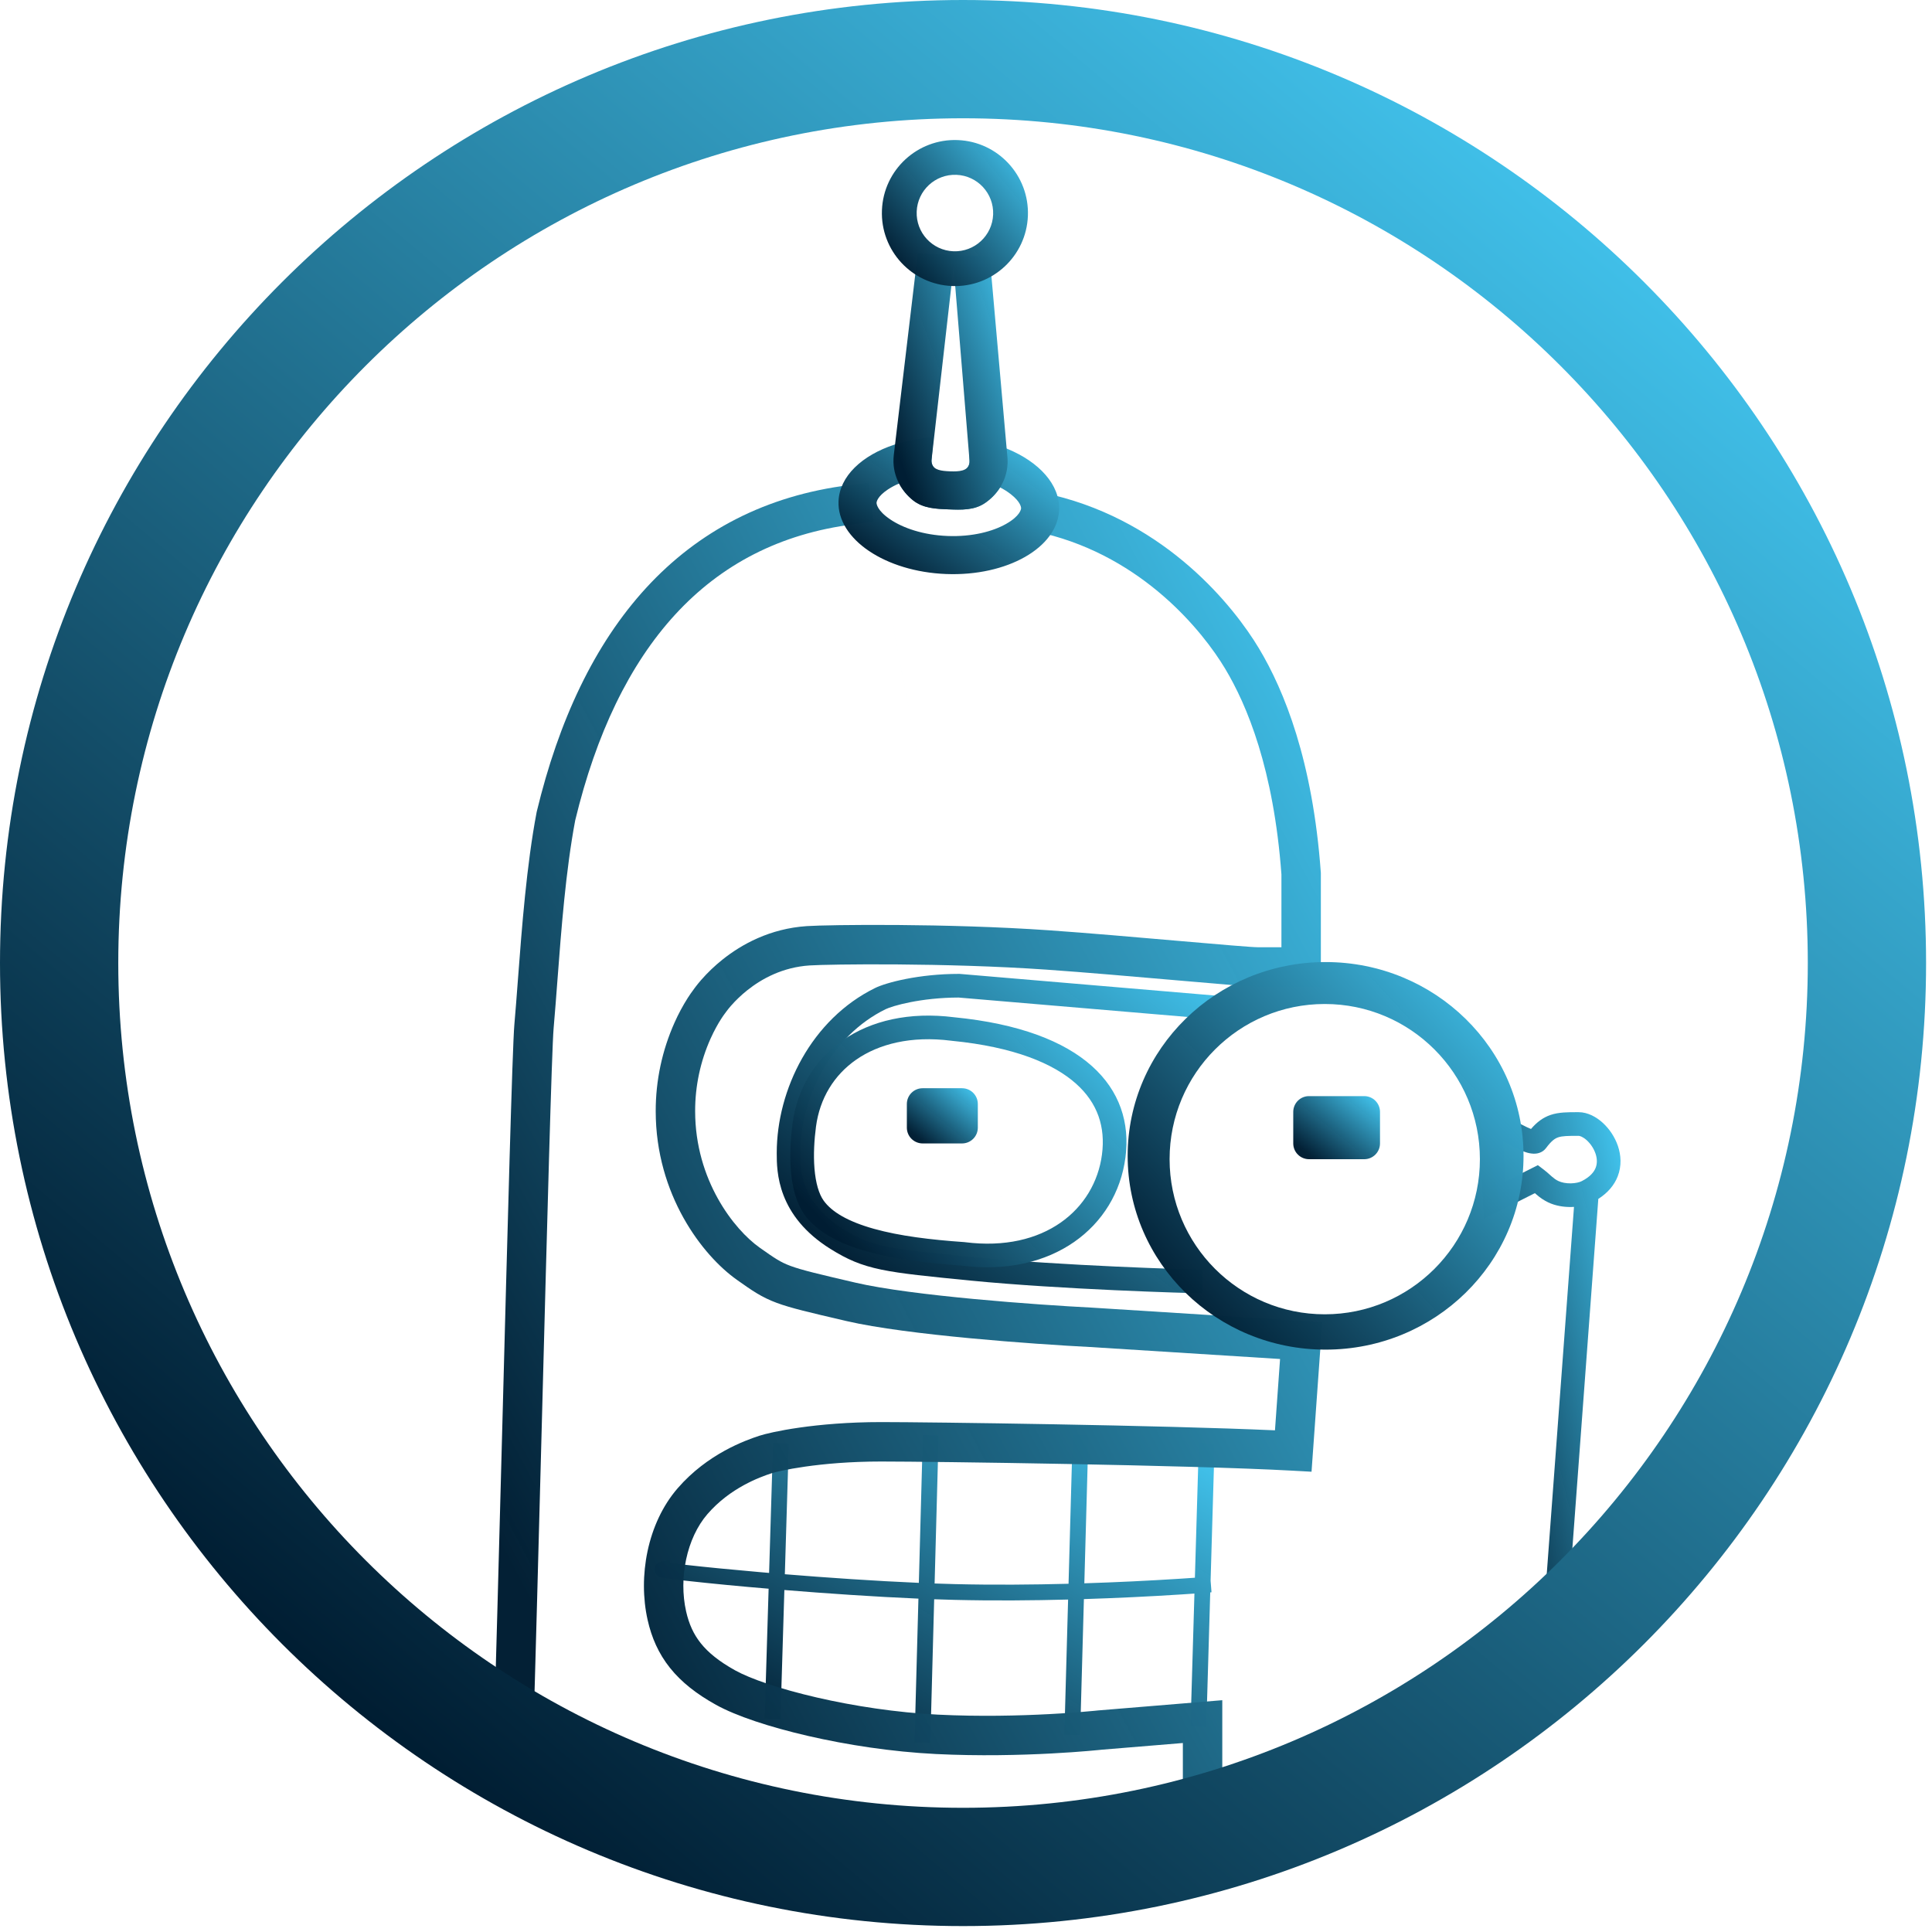
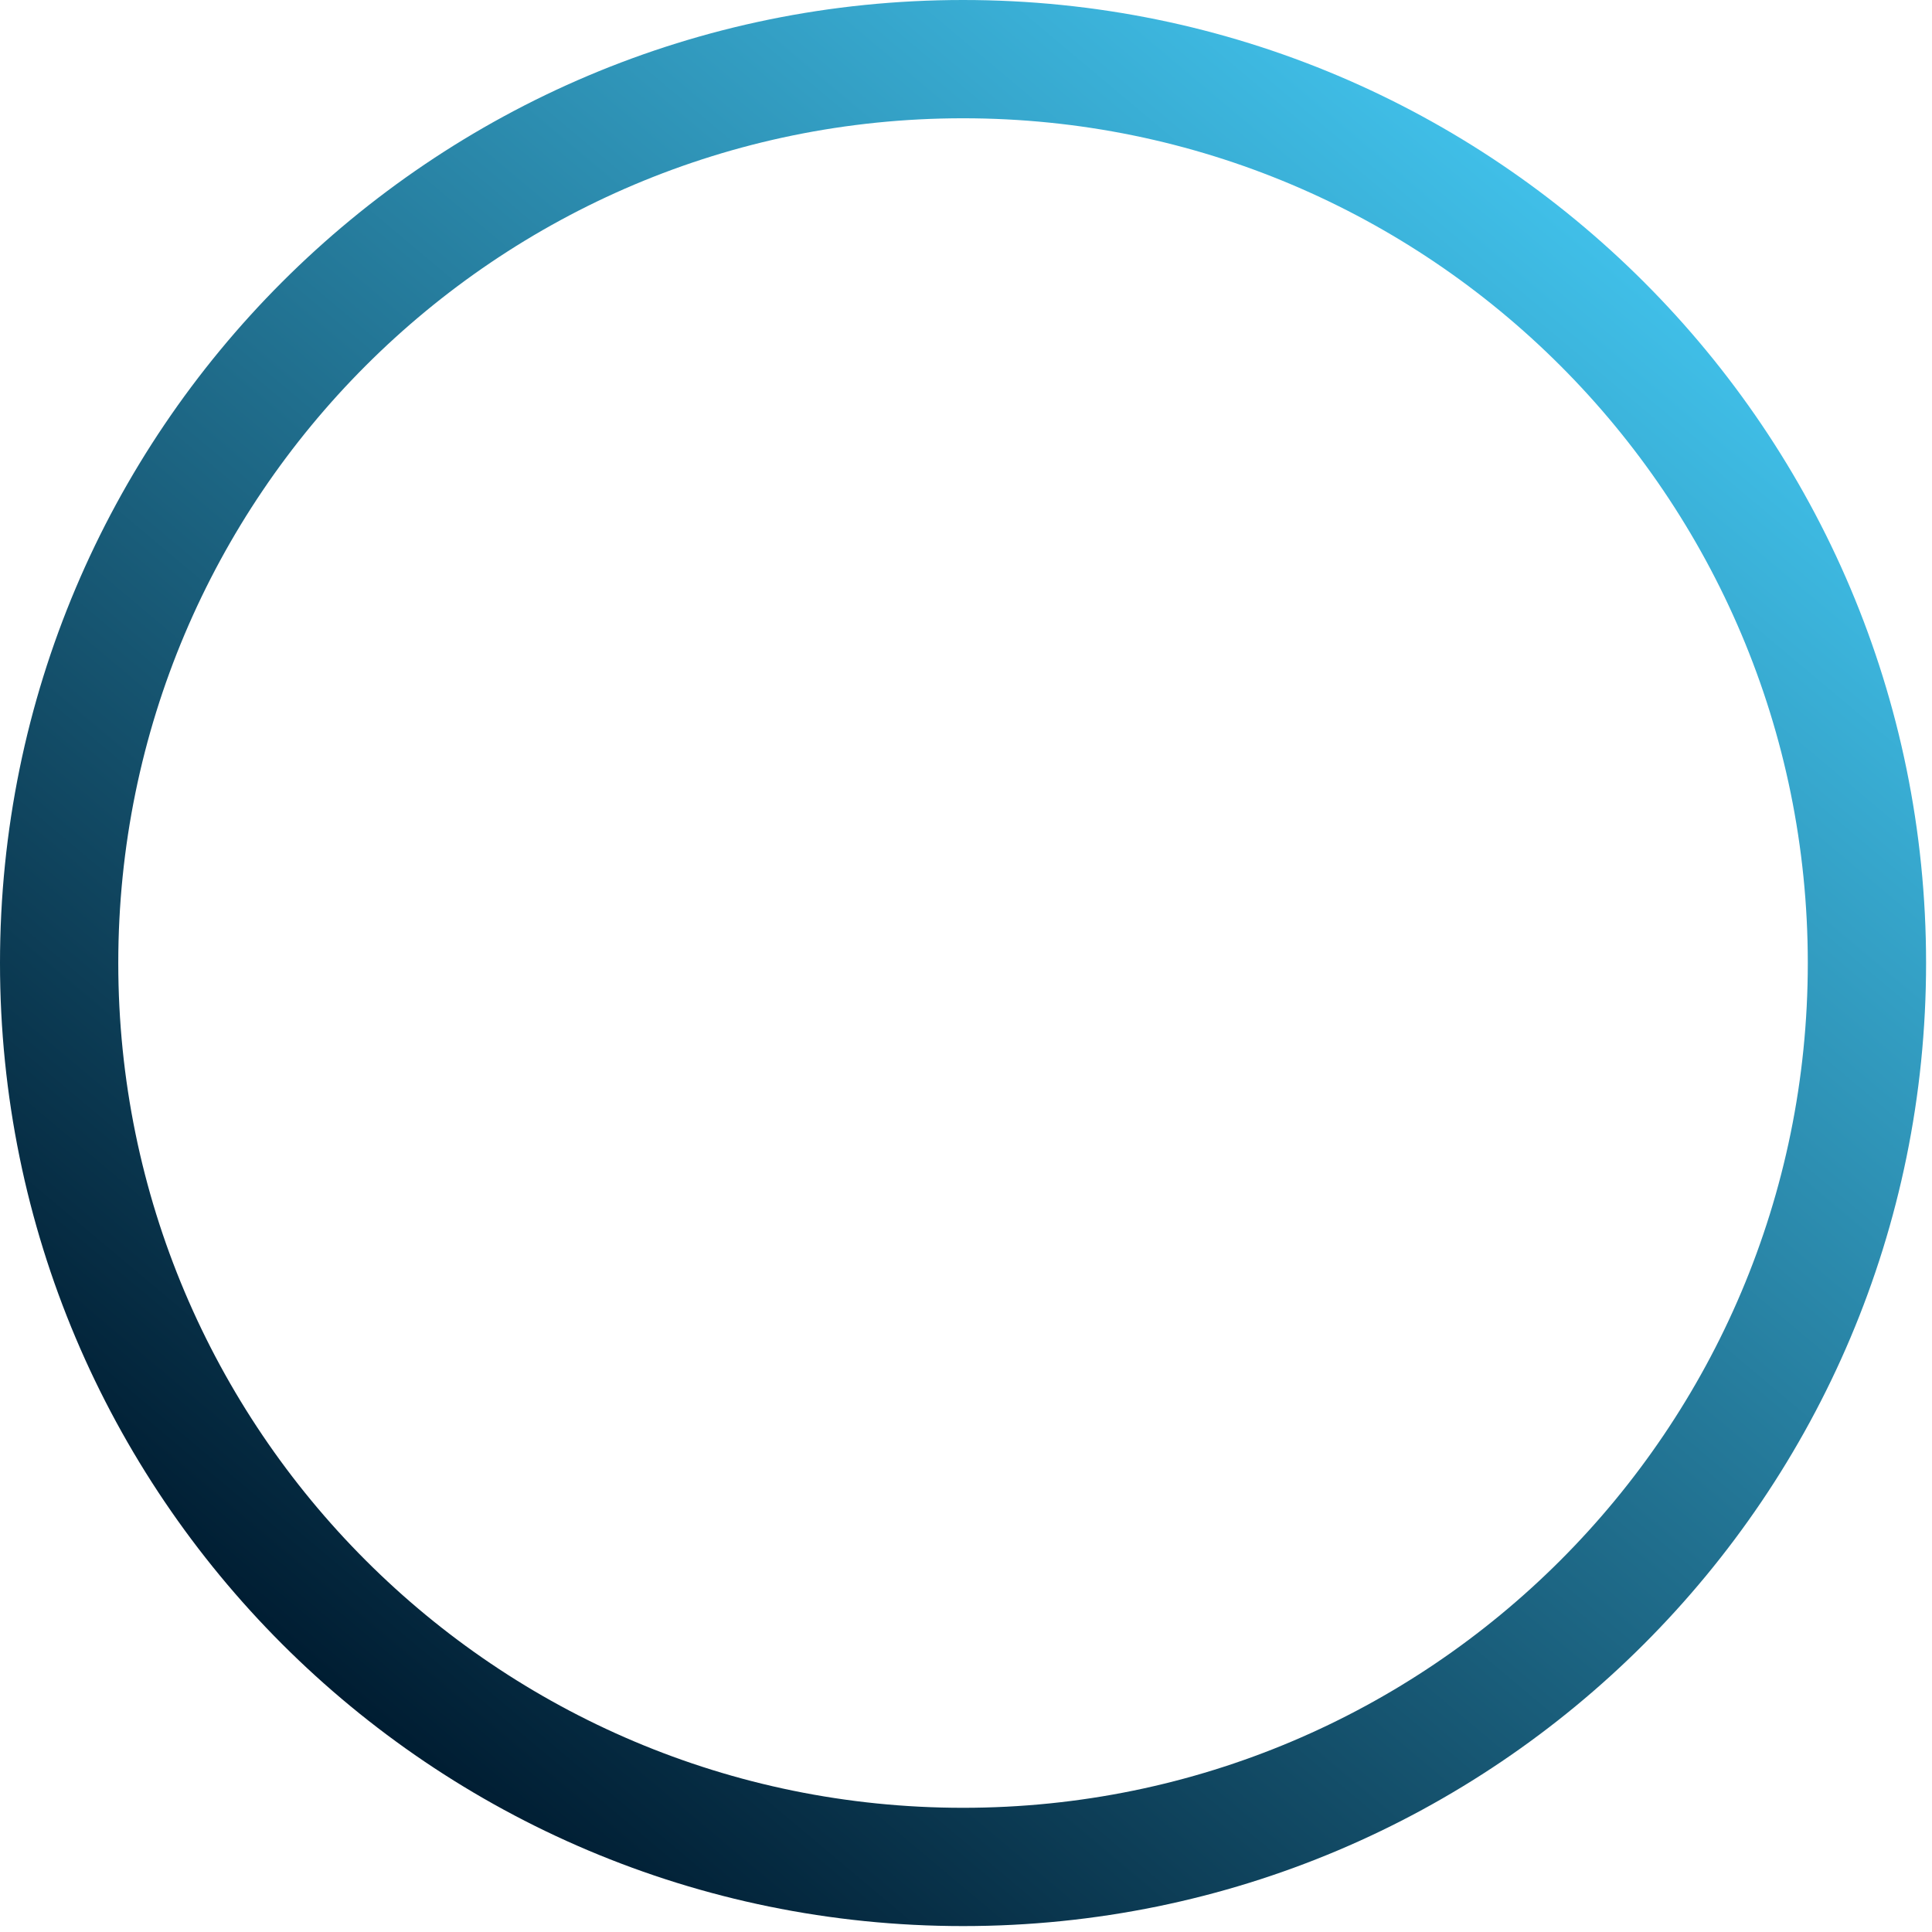
<svg xmlns="http://www.w3.org/2000/svg" width="245" height="245" fill="none">
-   <path fill="url(#a)" fill-rule="evenodd" d="m187.351 139.188 2.449 1.543c.717.452 2.006 1.264 3.17 1.878.463.244.865.435 1.179.558.739-.862 1.515-1.454 2.494-1.784 1.036-.348 2.191-.347 3.38-.346h.16c1.181 0 2.265.62 3.064 1.348a7.148 7.148 0 0 1 1.924 2.938c.394 1.163.49 2.522-.026 3.85-.435 1.12-1.258 2.094-2.46 2.861l-4.201 56.577-2.992-.222 4.109-55.34c-.12.007-.241.012-.361.014-.936.013-1.972-.147-2.891-.579a6.47 6.47 0 0 1-1.491-.99 12.654 12.654 0 0 1-.216-.189l-6.488 3.269-.803-15.386Zm3.295 5.565.265 5.073 4.106-2.07.745.563c.288.218.593.491.823.697l.228.202c.272.234.511.409.813.551.414.195.976.303 1.57.294.602-.009 1.097-.135 1.377-.276 1.093-.551 1.572-1.177 1.776-1.701.21-.539.199-1.157-.019-1.799a4.14 4.14 0 0 0-1.104-1.684c-.499-.455-.893-.566-1.043-.566-1.417 0-2.069.017-2.584.19-.398.134-.836.41-1.538 1.353-.503.677-1.253.73-1.578.722a3.626 3.626 0 0 1-1.018-.194c-.589-.191-1.264-.513-1.895-.846a31.491 31.491 0 0 1-.924-.509Z" clip-rule="evenodd" />
-   <path fill="url(#b)" fill-rule="evenodd" d="m138.027 182.028-.521 18.753a378.81 378.81 0 0 0 12.242-.587c.73-.047 1.33-.089 1.779-.121l.503-17.102 1.999.059-.512 17.417.116 1.471-.16.013-.503 17.098-1.999-.059.497-16.887c-.426.029-.96.066-1.591.107a380.82 380.82 0 0 1-12.426.594l-.479 17.243-1.999-.055.475-17.13c-4.505.117-9.489.162-14.423.04-.834-.021-1.689-.047-2.56-.078l-.492 18.223-2-.054.494-18.248c-5.575-.24-11.637-.656-17-1.093l-.498 16.398-1.999-.061.5-16.503a385.472 385.472 0 0 1-10.494-1.01 73.005 73.005 0 0 1-2.502-.314 6.763 6.763 0 0 1-.652-.122 1.116 1.116 0 0 1-.361-.155 1.007 1.007 0 0 1 .202-1.793c.127-.048.169-.043.278-.065.383-.079.994-.116.994-.116l.035.302c.513.074 1.268.167 2.231.276 2.184.247 5.389.565 9.123.891.397.035.8.07 1.207.104l.5-16.494 1.999.061-.503 16.6c5.364.437 11.428.854 16.994 1.094l.506-18.752 2 .054-.508 18.778c.87.031 1.723.057 2.555.078 4.933.121 9.923.075 14.43-.044l.524-18.866 1.999.055Z" clip-rule="evenodd" />
-   <path fill="url(#c)" fill-rule="evenodd" d="M110.983 125.286c1.373-.674 5.497-1.786 10.641-1.786h.063l35.44 3.005-.254 2.99-35.312-2.995c-4.805.009-8.416 1.066-9.257 1.479-6.857 3.365-10.804 11.096-10.804 18.242 0 1.07.007 2.595.662 4.288.642 1.661 1.95 3.584 4.732 5.322 1.867 1.166 3.247 1.772 5.481 2.236 2.332.483 5.549.804 11.133 1.352C134.543 160.502 150.789 161 152.5 161v3c-1.796 0-18.141-.502-29.285-1.595-5.505-.541-8.921-.876-11.449-1.401-2.625-.545-4.333-1.299-6.462-2.629-3.317-2.071-5.058-4.501-5.94-6.785-.864-2.233-.864-4.231-.864-5.342v-.027c0-8.09 4.429-16.984 12.483-20.935Z" clip-rule="evenodd" />
-   <path fill="url(#d)" fill-rule="evenodd" d="m122.309 157.515.083.011c10.071 1.273 16.437-4.194 17.349-11.105.461-3.494-.541-6.542-3.28-8.991-2.863-2.56-7.874-4.673-15.769-5.446l-.042-.004-.042-.006c-5.102-.645-9.163.423-12.007 2.386-2.829 1.954-4.65 4.921-5.125 8.516-.212 1.61-.338 3.525-.19 5.317.152 1.851.57 3.23 1.162 4.059 1.016 1.425 3.081 2.657 6.39 3.58 3.236.904 7.188 1.384 11.387 1.677l.084.006ZM122 160.5c-8.513-.595-16.779-1.985-20-6.5-2.091-2.931-1.959-8.024-1.5-11.5 1.165-8.83 9.076-14.945 20.5-13.5 16.466 1.612 22.882 8.968 21.717 17.797-1.165 8.83-9.293 15.148-20.717 13.703Z" clip-rule="evenodd" />
-   <rect width="9" height="7" x="115" y="138" fill="url(#e)" rx="2" />
-   <rect width="11" height="8" x="164" y="139" fill="url(#f)" rx="2" />
-   <path fill="url(#g)" fill-rule="evenodd" d="m110.791 66.17-2.481.31c-9.424 1.179-16.897 5.15-22.686 11.45-5.815 6.331-10.033 15.131-12.68 26.096-1.201 6.367-1.763 13.784-2.263 20.386a504.65 504.65 0 0 1-.473 5.956c-.243 2.764-.84 25.277-1.474 49.24-.41 15.482-.836 31.57-1.193 43.328 5.29 3.382 18.765 9.608 37.343 11.172 18.589 1.565 36.829-1.904 45.116-4.216v-8.858l-10.307.85-.092.01-.346.034c-.3.03-.738.071-1.295.118-1.115.094-2.71.214-4.646.316-3.866.204-9.12.342-14.634.068-5.567-.278-11.291-1.159-16.203-2.292-4.855-1.118-9.13-2.53-11.691-3.953-2.444-1.357-4.37-2.862-5.817-4.669-1.46-1.826-2.339-3.844-2.843-6.089-1.23-5.474-.057-12.238 3.81-16.701 3.795-4.378 8.606-6.077 10.346-6.651 1.393-.459 7.102-1.738 15.457-1.738 6.158 0 35.594.396 49.942 1.045l.646-9.046-24.099-1.519c-7.03-.357-23.219-1.509-30.86-3.287l-.287-.067c-4.351-1.012-6.795-1.581-8.576-2.242-1.938-.719-3.128-1.56-4.942-2.842l-.114-.081c-4.372-3.089-10.297-10.796-10.297-21.396a27.43 27.43 0 0 1 2.394-11.239 24.376 24.376 0 0 1 1.667-3.11 17.148 17.148 0 0 1 .776-1.116l.027-.039c.048-.066.113-.156.196-.265.166-.218.403-.516.71-.869a20.956 20.956 0 0 1 2.712-2.587c2.379-1.898 5.977-3.925 10.701-4.237 2.734-.18 17.765-.371 30.774.538 4.81.336 11.007.875 16.219 1.328l.026.002c5.333.463 9.412.815 10.211.815h2.935v-9.237c-.982-13.379-4.366-21.47-7.144-26.1-2.822-4.704-10.355-14.078-22.946-17.138l-2.43-.59 1.181-4.86 2.429.591c14.409 3.502 22.876 14.129 26.054 19.425 3.216 5.36 6.823 14.243 7.849 28.4l.007.091v14.418h-7.935c-1.053 0-5.266-.366-10.188-.794l-.455-.04c-5.231-.454-11.394-.99-16.161-1.323-12.824-.896-27.624-.7-30.096-.537-3.428.226-6.08 1.694-7.913 3.156a16.01 16.01 0 0 0-2.061 1.966 11.432 11.432 0 0 0-.606.753l-.016.022-.001.003-.002.002-.054.08-.061.076-.001.001-.002.003-.014.018a12.051 12.051 0 0 0-.506.735c-.351.55-.834 1.383-1.322 2.468a22.43 22.43 0 0 0-1.954 9.19c0 8.755 4.945 15.025 8.182 17.313 1.926 1.36 2.628 1.843 3.911 2.318 1.441.535 3.549 1.031 8.257 2.127 7.135 1.661 22.885 2.803 29.994 3.164l.016.001 29.161 1.839-1.355 18.967-2.455-.135c-12.974-.713-45.615-1.159-52.124-1.159-7.949 0-13.11 1.229-13.89 1.487-1.522.501-5.254 1.853-8.133 5.176-2.655 3.064-3.656 8.128-2.712 12.331.366 1.626.955 2.918 1.87 4.061.928 1.16 2.284 2.28 4.34 3.423 1.939 1.077 5.664 2.363 10.385 3.451 4.664 1.075 10.093 1.909 15.33 2.17 5.29.263 10.362.132 14.121-.067a140.984 140.984 0 0 0 5.719-.417l.239-.024.078-.008.077-.008.022-.002m0 0 .033-.004L155 215.605v17.991l-1.752.55c-7.658 2.402-27.953 6.698-48.784 4.944-20.86-1.756-35.828-9.143-40.929-12.83l-1.075-.777.041-1.326c.357-11.574.792-27.978 1.213-43.879.644-24.308 1.258-47.442 1.513-50.347.153-1.738.297-3.653.45-5.679.504-6.666 1.099-14.532 2.367-21.218l.011-.06.014-.059c2.777-11.536 7.304-21.216 13.873-28.367 6.606-7.191 15.172-11.707 25.748-13.029l2.481-.31.62 4.962" clip-rule="evenodd" />
-   <path fill="url(#h)" fill-rule="evenodd" d="M168.101 171.149c13.862 0 25.1-11.002 25.1-24.574 0-13.573-11.238-24.575-25.1-24.575C154.238 122 143 133.002 143 146.575c0 13.572 11.238 24.574 25.101 24.574Zm-.107-4.48c10.866 0 19.675-8.809 19.675-19.675 0-10.867-8.809-19.676-19.675-19.676-10.867 0-19.676 8.809-19.676 19.676 0 10.866 8.809 19.675 19.676 19.675Z" clip-rule="evenodd" />
  <path fill="url(#i)" d="M0 122.125c0 67.447 54.677 122.124 122.125 122.124 67.447 0 122.124-54.677 122.124-122.124C244.249 54.677 189.572 0 122.125 0 54.677 0 0 54.677 0 122.125Zm14.999 0c0-59.164 47.962-107.126 107.126-107.126 59.163 0 107.125 47.962 107.125 107.126 0 59.163-47.962 107.125-107.125 107.125-59.164 0-107.126-47.962-107.126-107.125Z" />
-   <path fill="url(#j)" fill-rule="evenodd" d="M122.87 55.624a19.796 19.796 0 0 1 4.863 1.29c4.05 1.67 6.697 4.556 6.575 7.736-.185 4.795-6.597 8.44-14.321 8.142-7.725-.297-13.837-4.425-13.652-9.22.122-3.172 2.969-5.84 7.12-7.198a19.757 19.757 0 0 1 4.922-.918l-.239 2.797a1.303 1.303 0 0 0 .05.58c.079.257.234.494.445.699.427.413 1.087.692 1.837.72.722.029 1.379-.18 1.835-.535.29-.226.499-.51.592-.829a1.29 1.29 0 0 0 .048-.499l-.075-2.765Zm3.957 6.185a6.804 6.804 0 0 1-1.916 1.978c-1.386.943-3.017.868-4.608.806-1.592-.061-3.224-.111-4.533-1.158a6.807 6.807 0 0 1-1.758-2.12 8.73 8.73 0 0 0-1.417.754c-1.345.897-1.433 1.574-1.437 1.689-.005.118.054.974 1.738 2.11 1.613 1.09 4.167 1.982 7.276 2.101 3.11.12 5.725-.572 7.417-1.534 1.766-1.004 1.891-1.853 1.896-1.97.004-.116-.032-.802-1.313-1.803a8.769 8.769 0 0 0-1.345-.853Z" clip-rule="evenodd" />
-   <path fill="url(#k)" fill-rule="evenodd" d="m116.383 32.14 9.117.352 2.267 25.665c.012.197.014.395.006.594-.092 2.382-1.478 4.094-2.862 5.036-1.386.943-3.017.868-4.608.806-1.592-.061-3.224-.111-4.533-1.158-1.307-1.046-2.558-2.86-2.466-5.242.005-.142.016-.283.031-.424l3.048-25.628Zm1.755 26.114 2.79-24.489 2.017 24.624a1.285 1.285 0 0 1-.048.5c-.239.82-1.227.927-2.409.881-1.12-.043-2.059-.162-2.3-.937a1.33 1.33 0 0 1-.05-.58Z" clip-rule="evenodd" />
-   <path fill="url(#l)" fill-rule="evenodd" d="M120.908 31.865a4.85 4.85 0 1 0 .373-9.695 4.85 4.85 0 0 0-.373 9.695Zm-.17 4.407a9.262 9.262 0 0 0 9.611-8.898 9.261 9.261 0 1 0-18.509-.713 9.261 9.261 0 0 0 8.898 9.611Z" clip-rule="evenodd" />
  <defs>
-     <linearGradient id="a" x1="190.095" x2="217.005" y1="202.96" y2="196.591" gradientUnits="userSpaceOnUse">
-       <stop stop-color="#001D32" stop-opacity=".99" />
-       <stop offset="1" stop-color="#40BFE8" />
-     </linearGradient>
-     <linearGradient id="b" x1="93.737" x2="123.702" y1="217.848" y2="168.504" gradientUnits="userSpaceOnUse">
-       <stop stop-color="#001D32" stop-opacity=".99" />
-       <stop offset="1" stop-color="#40BFE8" />
-     </linearGradient>
-     <linearGradient id="c" x1="107.362" x2="141.14" y1="160.703" y2="116.433" gradientUnits="userSpaceOnUse">
-       <stop stop-color="#001D32" stop-opacity=".99" />
-       <stop offset="1" stop-color="#40BFE8" />
-     </linearGradient>
-     <linearGradient id="d" x1="105.19" x2="135.728" y1="155.972" y2="127.017" gradientUnits="userSpaceOnUse">
-       <stop stop-color="#001D32" stop-opacity=".99" />
-       <stop offset="1" stop-color="#40BFE8" />
-     </linearGradient>
-     <linearGradient id="e" x1="116.36" x2="122.344" y1="144.43" y2="137.465" gradientUnits="userSpaceOnUse">
-       <stop stop-color="#001D32" stop-opacity=".99" />
-       <stop offset="1" stop-color="#40BFE8" />
-     </linearGradient>
-     <linearGradient id="f" x1="165.663" x2="172.418" y1="146.349" y2="137.939" gradientUnits="userSpaceOnUse">
-       <stop stop-color="#001D32" stop-opacity=".99" />
-       <stop offset="1" stop-color="#40BFE8" />
-     </linearGradient>
-     <linearGradient id="g" x1="78.365" x2="206.525" y1="224.988" y2="156.512" gradientUnits="userSpaceOnUse">
-       <stop stop-color="#001D32" stop-opacity=".99" />
-       <stop offset="1" stop-color="#40BFE8" />
-     </linearGradient>
-     <linearGradient id="h" x1="150.589" x2="192.959" y1="167.149" y2="127.965" gradientUnits="userSpaceOnUse">
-       <stop stop-color="#001D32" stop-opacity=".99" />
-       <stop offset="1" stop-color="#40BFE8" />
-     </linearGradient>
    <linearGradient id="i" x1="43.65" x2="200.655" y1="215.765" y2="28.655" gradientUnits="userSpaceOnUse">
      <stop stop-color="#001D32" />
      <stop offset="1" stop-color="#40BFE8" />
    </linearGradient>
-     <linearGradient id="j" x1="110.283" x2="124.953" y1="71.012" y2="51.166" gradientUnits="userSpaceOnUse">
-       <stop stop-color="#001D32" stop-opacity=".99" />
-       <stop offset="1" stop-color="#40BFE8" />
-     </linearGradient>
-     <linearGradient id="k" x1="115.356" x2="135.109" y1="61.773" y2="54.624" gradientUnits="userSpaceOnUse">
-       <stop stop-color="#001D32" stop-opacity=".99" />
-       <stop offset="1" stop-color="#40BFE8" />
-     </linearGradient>
-     <linearGradient id="l" x1="114.339" x2="130.822" y1="34.517" y2="20.71" gradientUnits="userSpaceOnUse">
-       <stop stop-color="#001D32" stop-opacity=".99" />
-       <stop offset="1" stop-color="#40BFE8" />
-     </linearGradient>
  </defs>
</svg>
